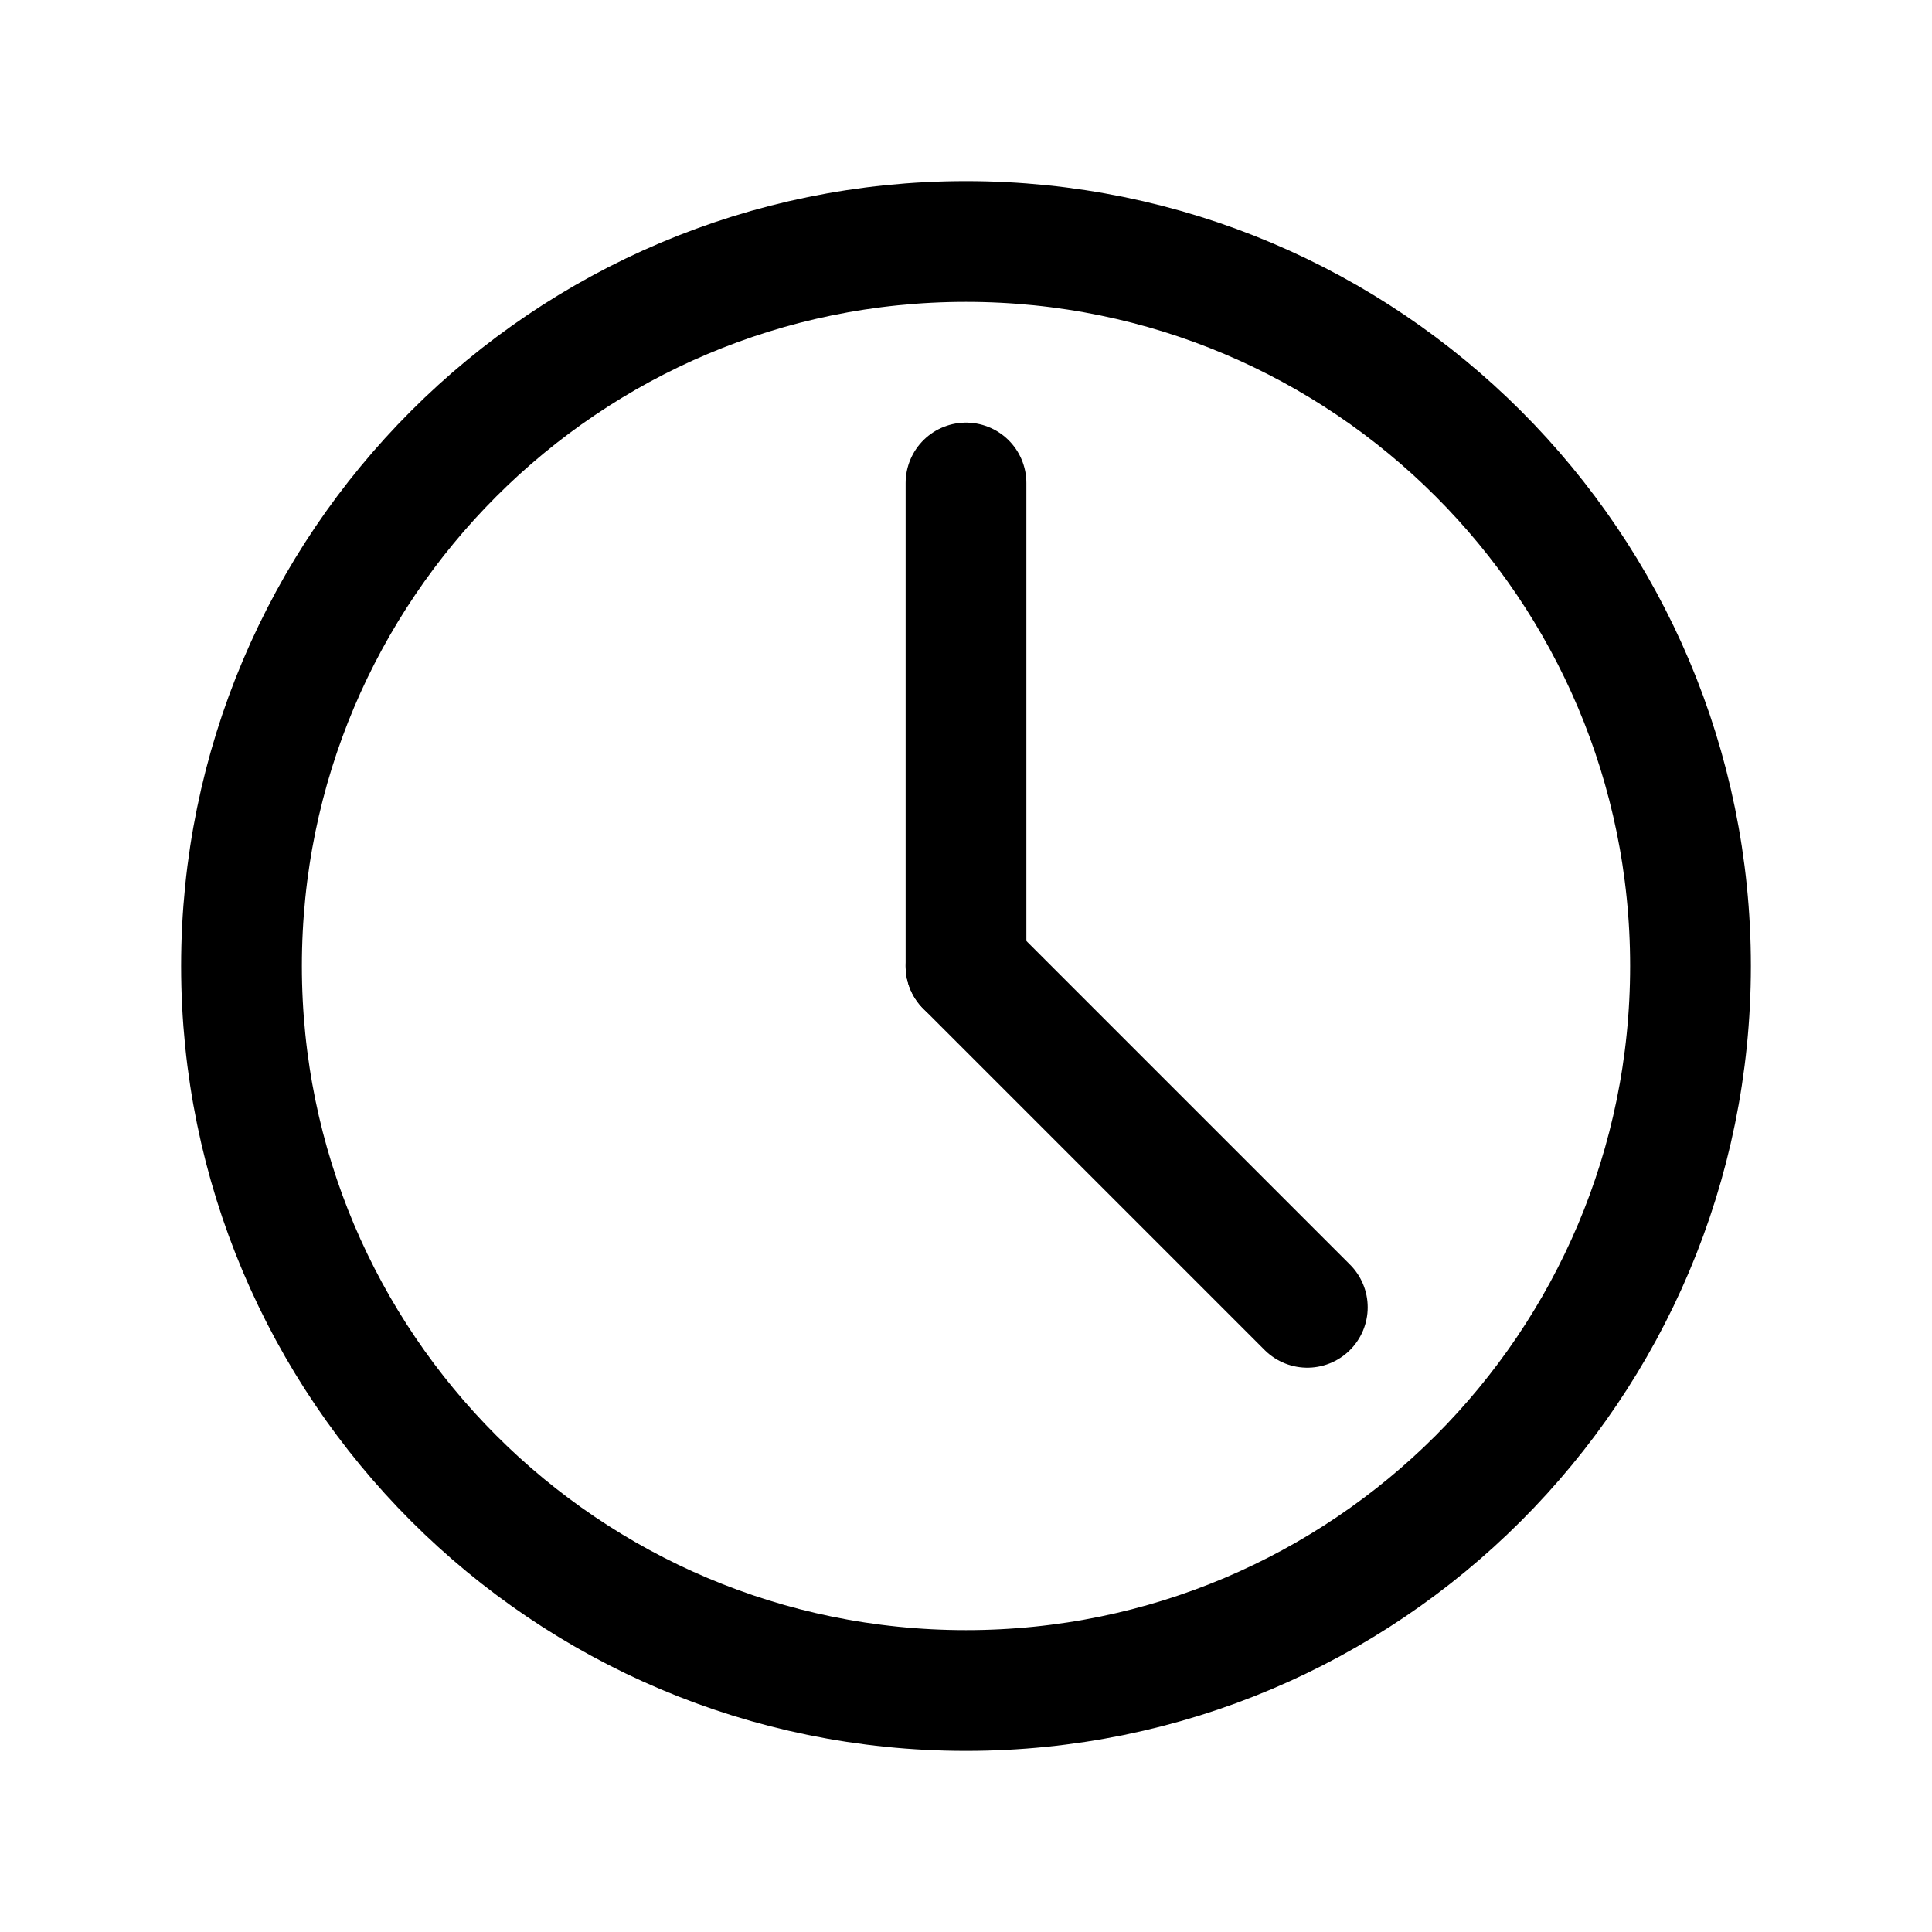
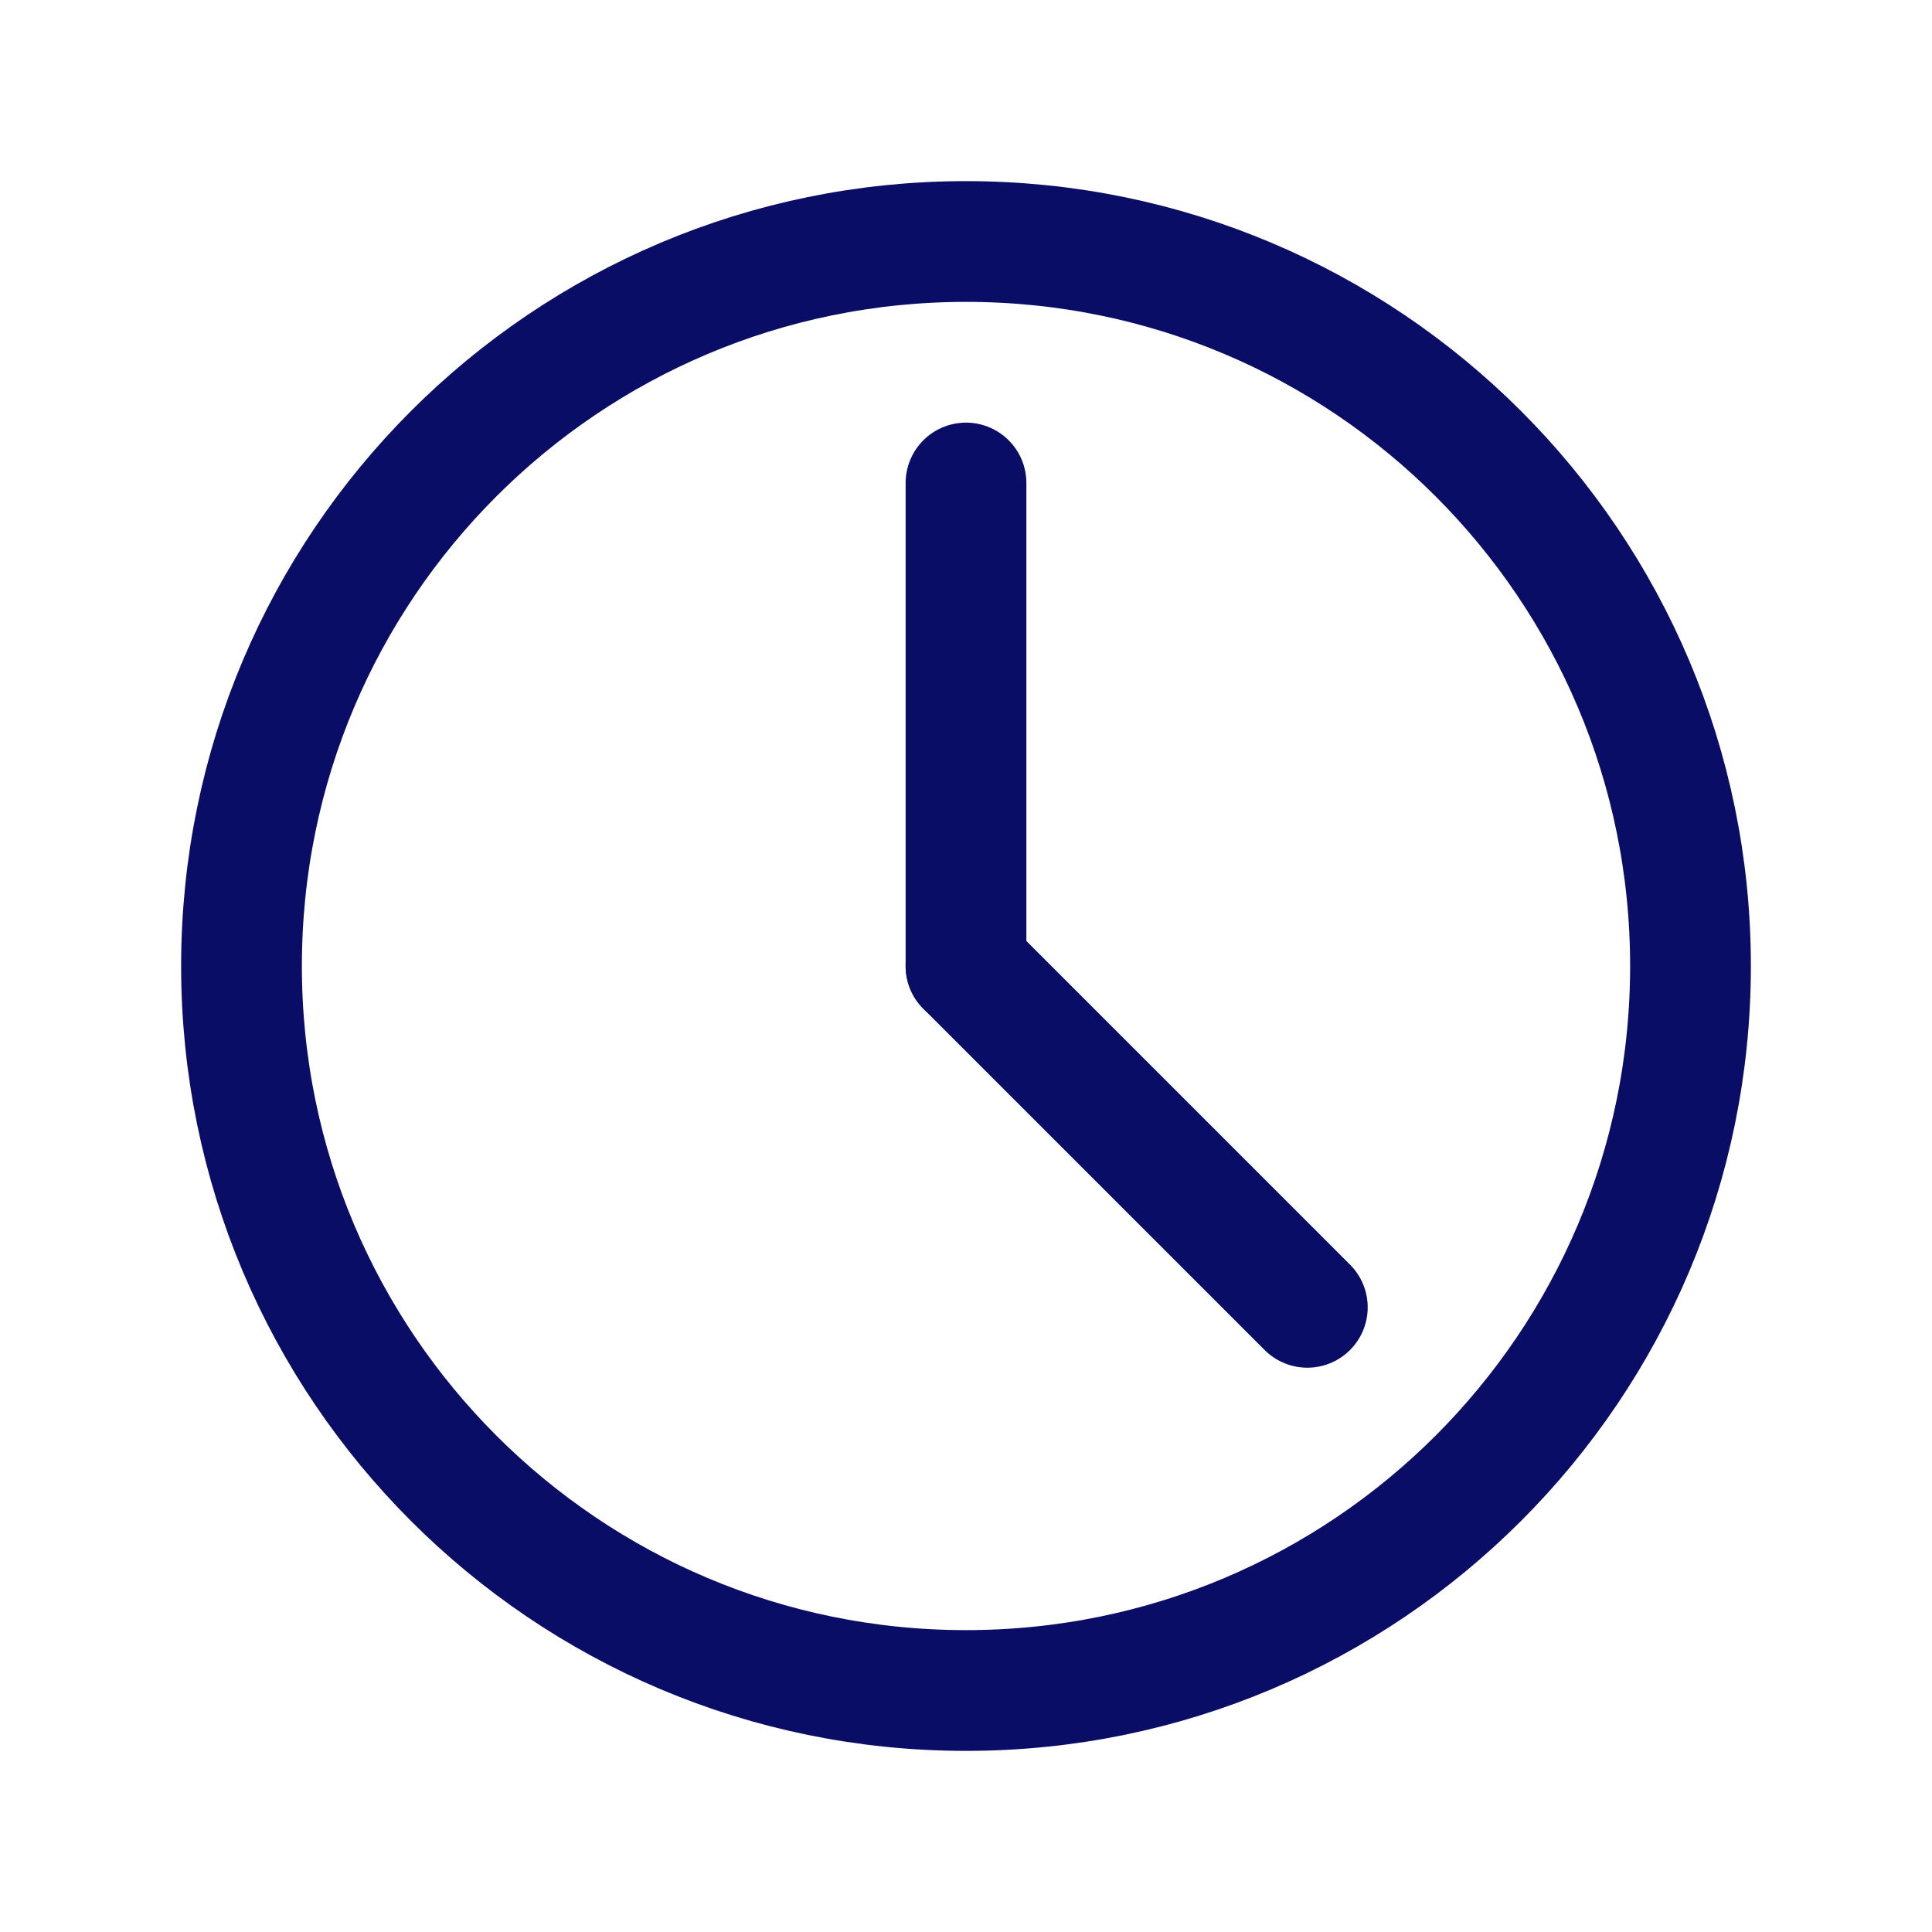
<svg xmlns="http://www.w3.org/2000/svg" width="800px" height="800px" viewBox="0 0 24 24" fill="none">
-   <path d="M12 21C16.971 21 21 16.971 21 12C21 7.029 16.971 3 12 3C7.029 3 3 7.029 3 12C3 16.971 7.029 21 12 21Z" stroke="#000000" stroke-width="1.5" stroke-linecap="round" stroke-linejoin="round" />
-   <path d="M12 6V12" stroke="#000000" stroke-width="1.5" stroke-linecap="round" stroke-linejoin="round" />
-   <path d="M16.24 16.24L12 12" stroke="#000000" stroke-width="1.5" stroke-linecap="round" stroke-linejoin="round" />
+   <path d="M12 21C16.971 21 21 16.971 21 12C21 7.029 16.971 3 12 3C7.029 3 3 7.029 3 12C3 16.971 7.029 21 12 21Z" stroke="#090D66" stroke-width="1.5" stroke-linecap="round" stroke-linejoin="round" />
+   <path d="M12 6V12" stroke="#090D66" stroke-width="1.5" stroke-linecap="round" stroke-linejoin="round" />
+   <path d="M16.24 16.24L12 12" stroke="#090D66" stroke-width="1.5" stroke-linecap="round" stroke-linejoin="round" />
</svg>
